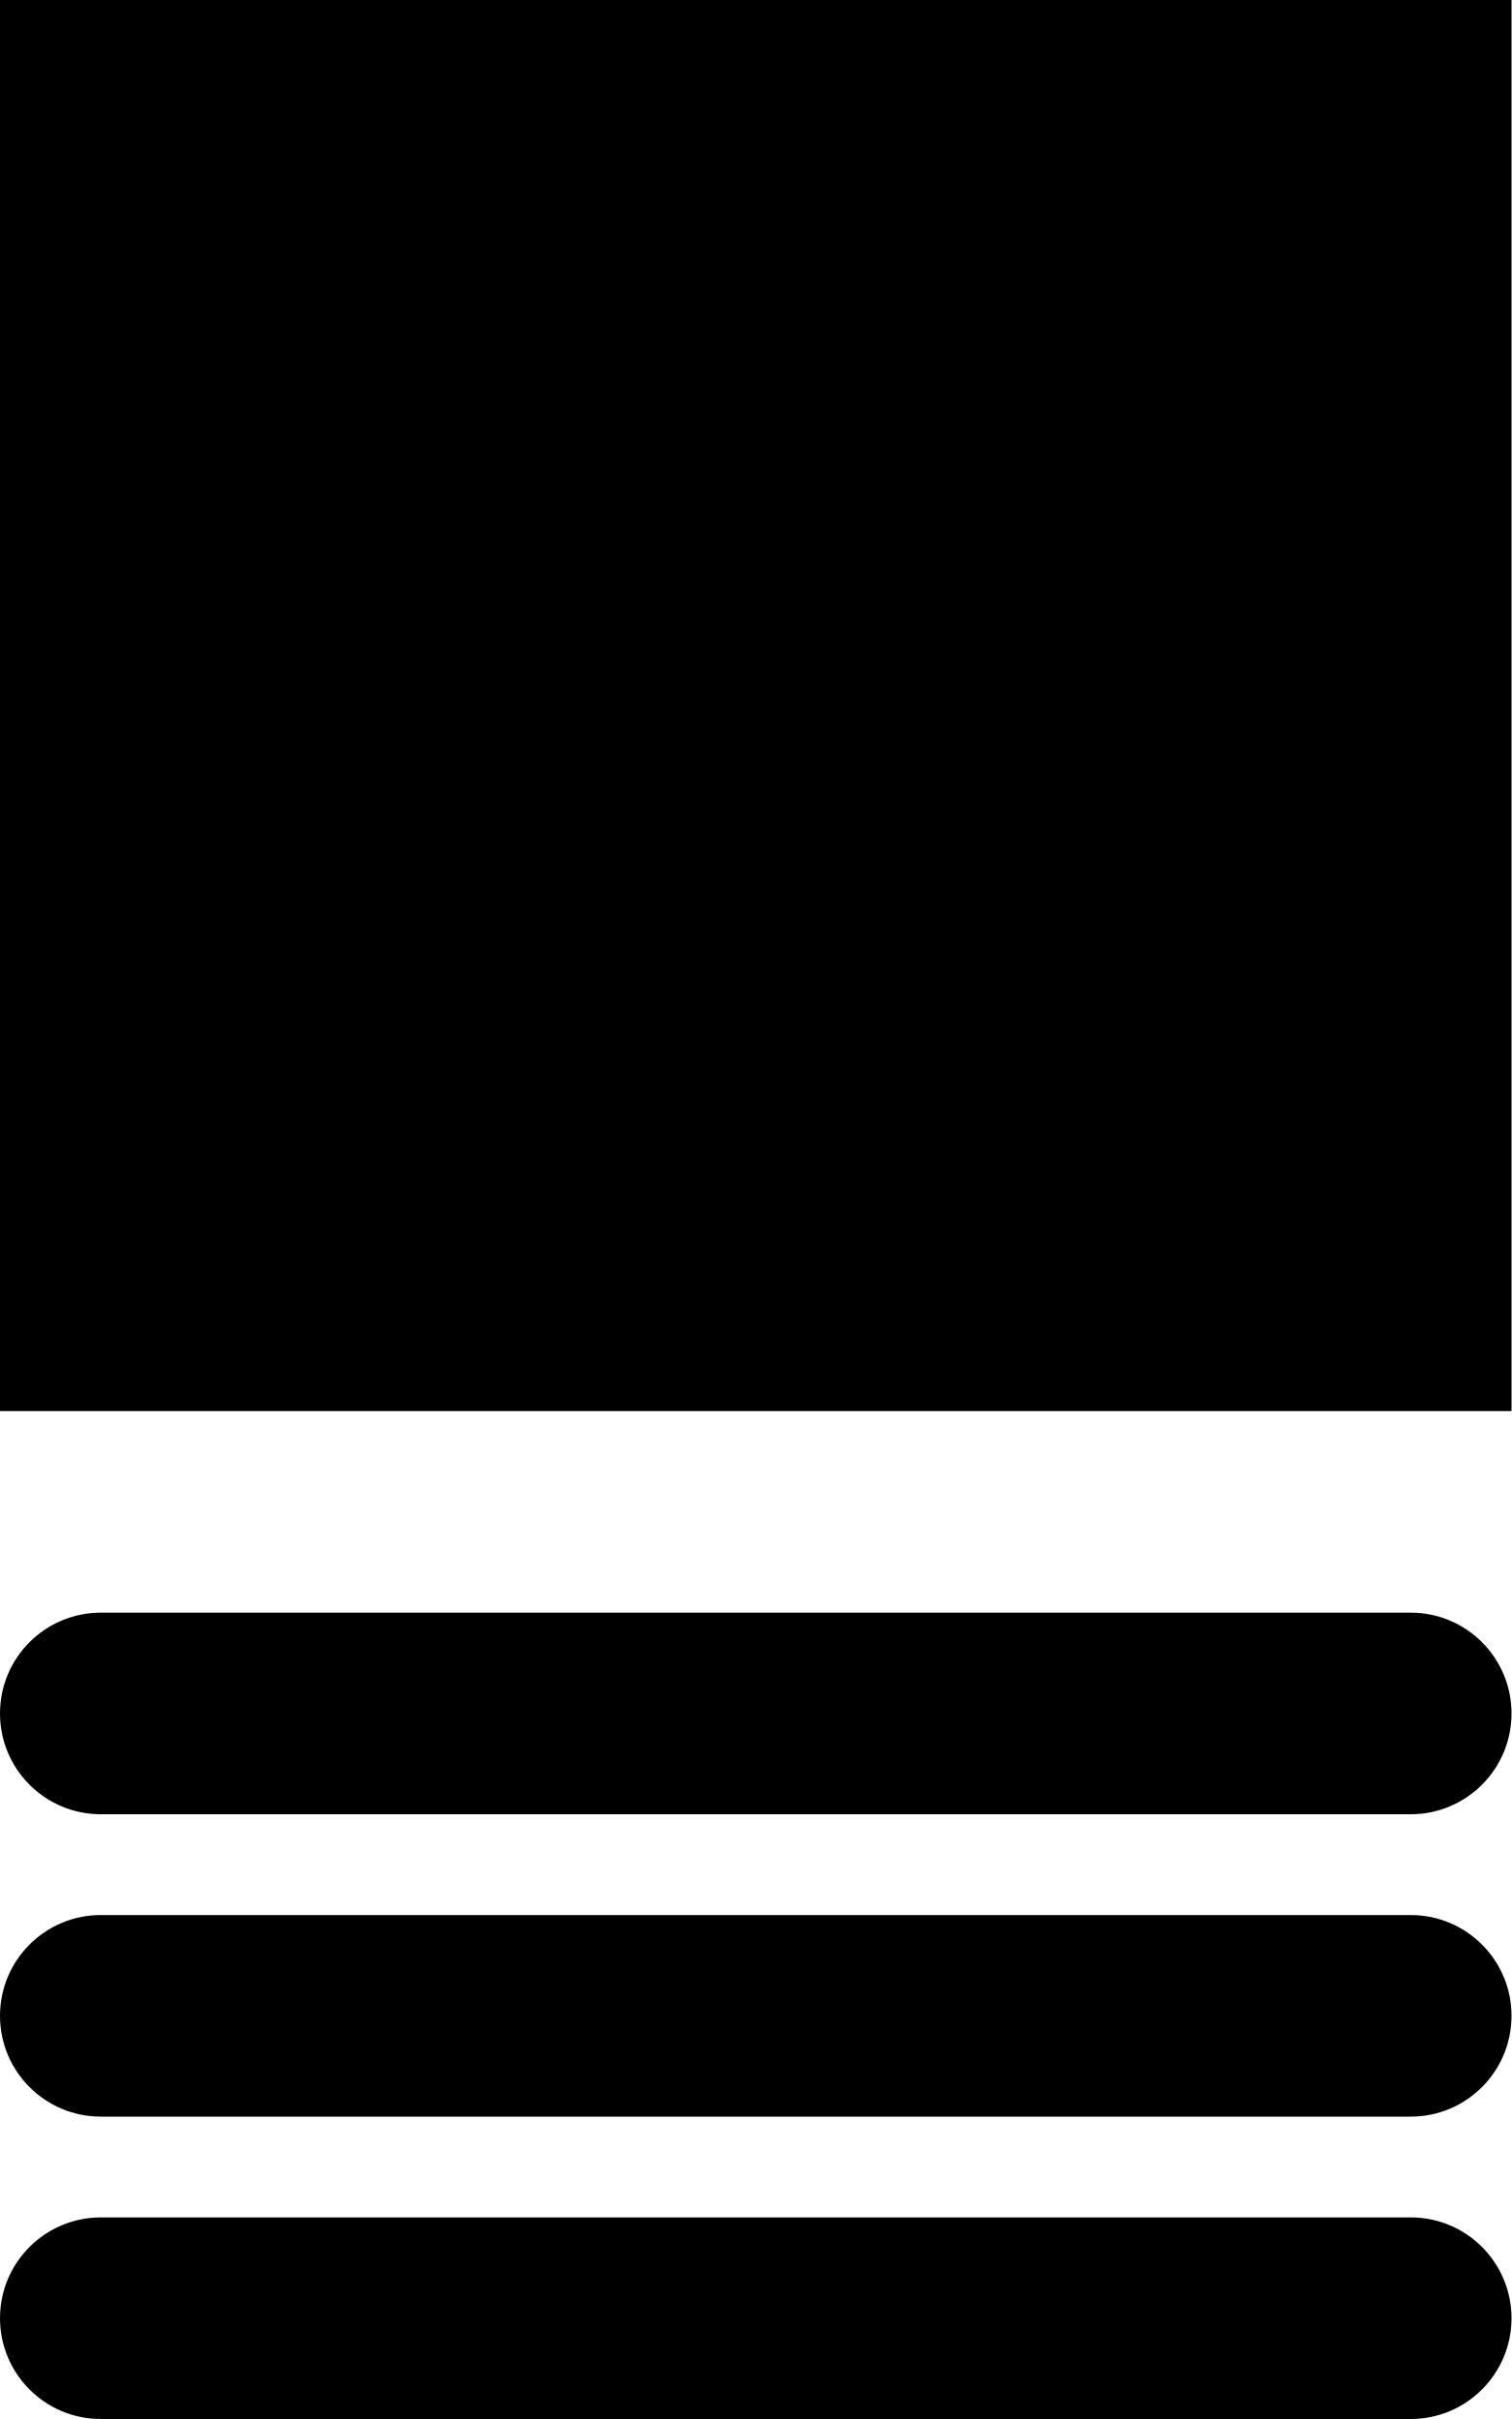
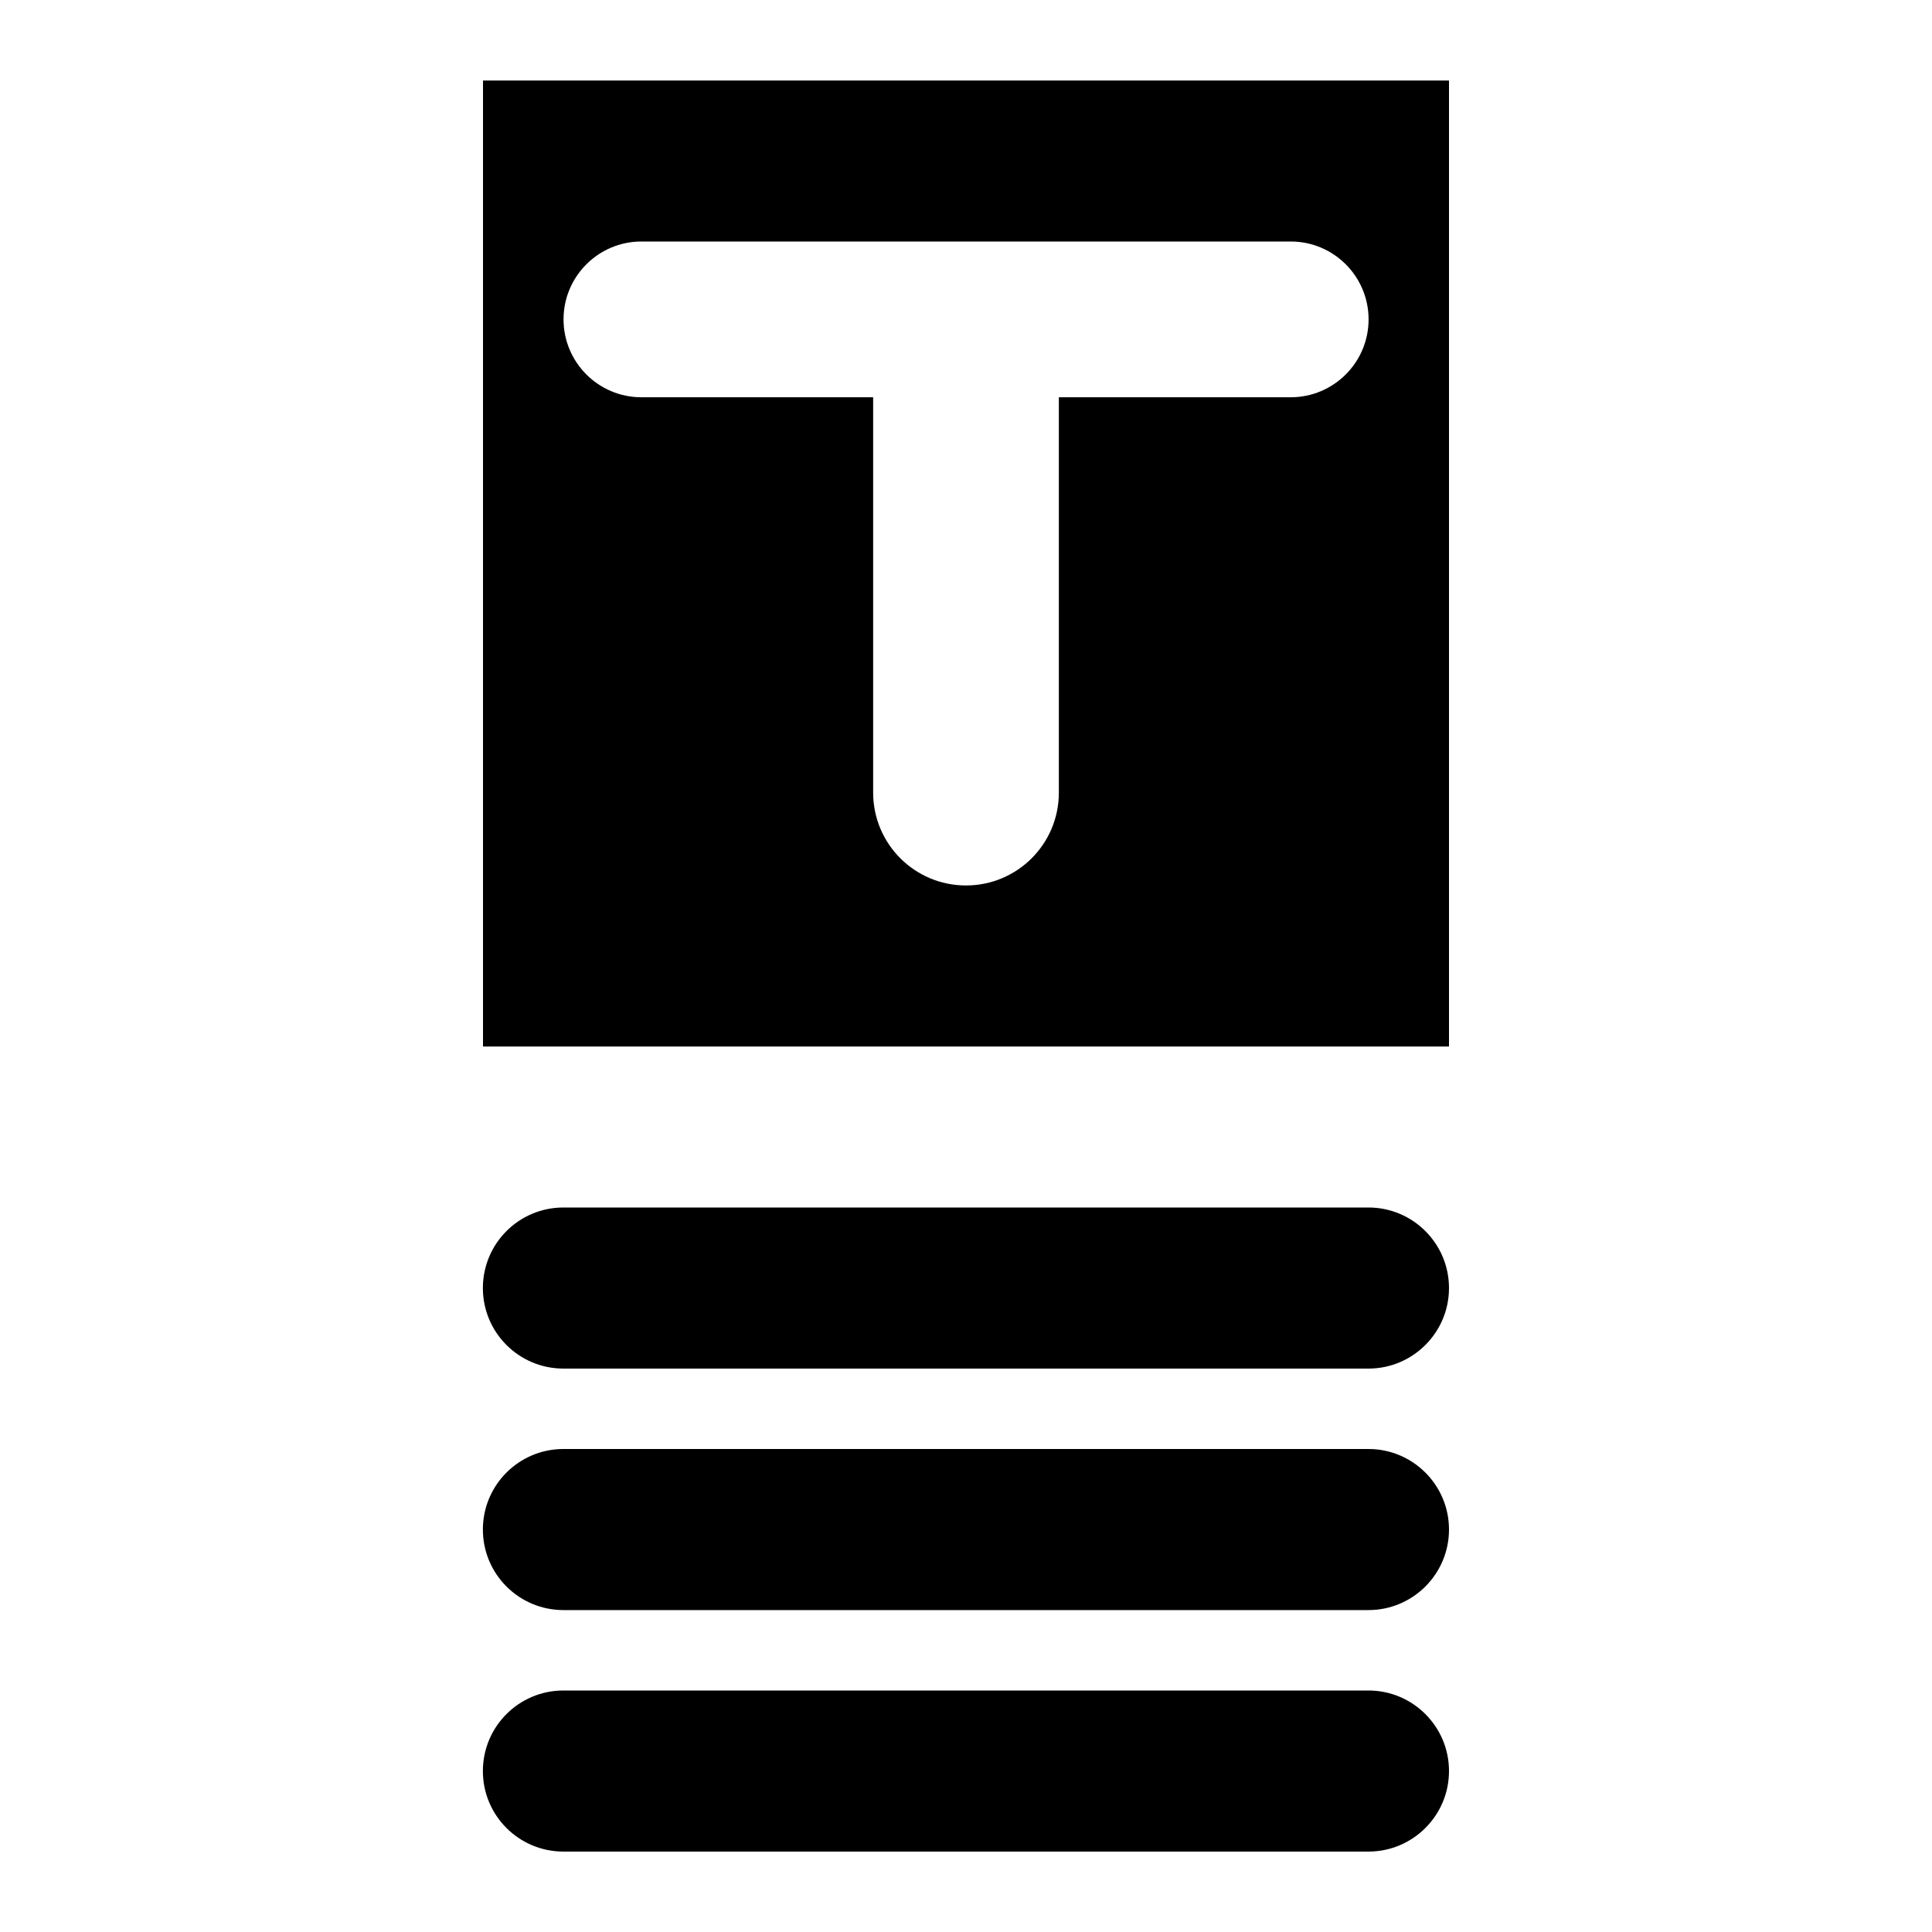
- <svg xmlns="http://www.w3.org/2000/svg" viewBox="0 0 15 24">
-   <path class="cls-1" d="m0,0h15v14H0V0Zm6.231,4.418h-3.022c-.668,0-1.209-.541-1.209-1.209s.541-1.209,1.209-1.209h8.582c.668,0,1.209.541,1.209,1.209s-.541,1.209-1.209,1.209h-3.022v6.312c0,.701-.568,1.269-1.269,1.269s-1.269-.568-1.269-1.269v-6.312Zm7.769,13.582c.552,0,1-.448,1-1s-.448-1-1-1H1c-.552,0-1,.448-1,1s.448,1,1,1h13Zm0,3c.552,0,1-.448,1-1s-.448-1-1-1H1c-.552,0-1,.448-1,1s.448,1,1,1h13Zm1,2c0,.552-.448,1-1,1H1c-.552,0-1-.448-1-1s.448-1,1-1h13c.552,0,1,.448,1,1Z" />
+ <svg xmlns="http://www.w3.org/2000/svg" viewBox="0 0 16 16">
+   <defs />
+   <path class="cls-1" d="m4,.667v8h8V.667H4Zm6.688,2.623h-1.919v3.274c0,.425-.344.769-.769.769s-.769-.344-.769-.769v-3.274h-1.919c-.356,0-.645-.289-.645-.645s.289-.645.645-.645h5.377c.356,0,.645.289.645.645s-.289.645-.645.645Z" />
+   <path class="cls-2" d="m12,10.667c0,.368-.299.667-.667.667h-6.667c-.368,0-.667-.298-.667-.667h0c0-.368.298-.667.667-.667h6.667c.368,0,.667.299.667.667h0Z" />
+   <path class="cls-2" d="m12,12.667c0,.368-.299.667-.667.667h-6.667c-.368,0-.667-.298-.667-.667h0c0-.368.298-.667.667-.667h6.667c.368,0,.667.299.667.667h0Z" />
+   <path class="cls-2" d="m12,14.667c0,.368-.299.667-.667.667h-6.667c-.368,0-.667-.298-.667-.667h0c0-.368.298-.667.667-.667h6.667c.368,0,.667.299.667.667h0Z" />
</svg>
